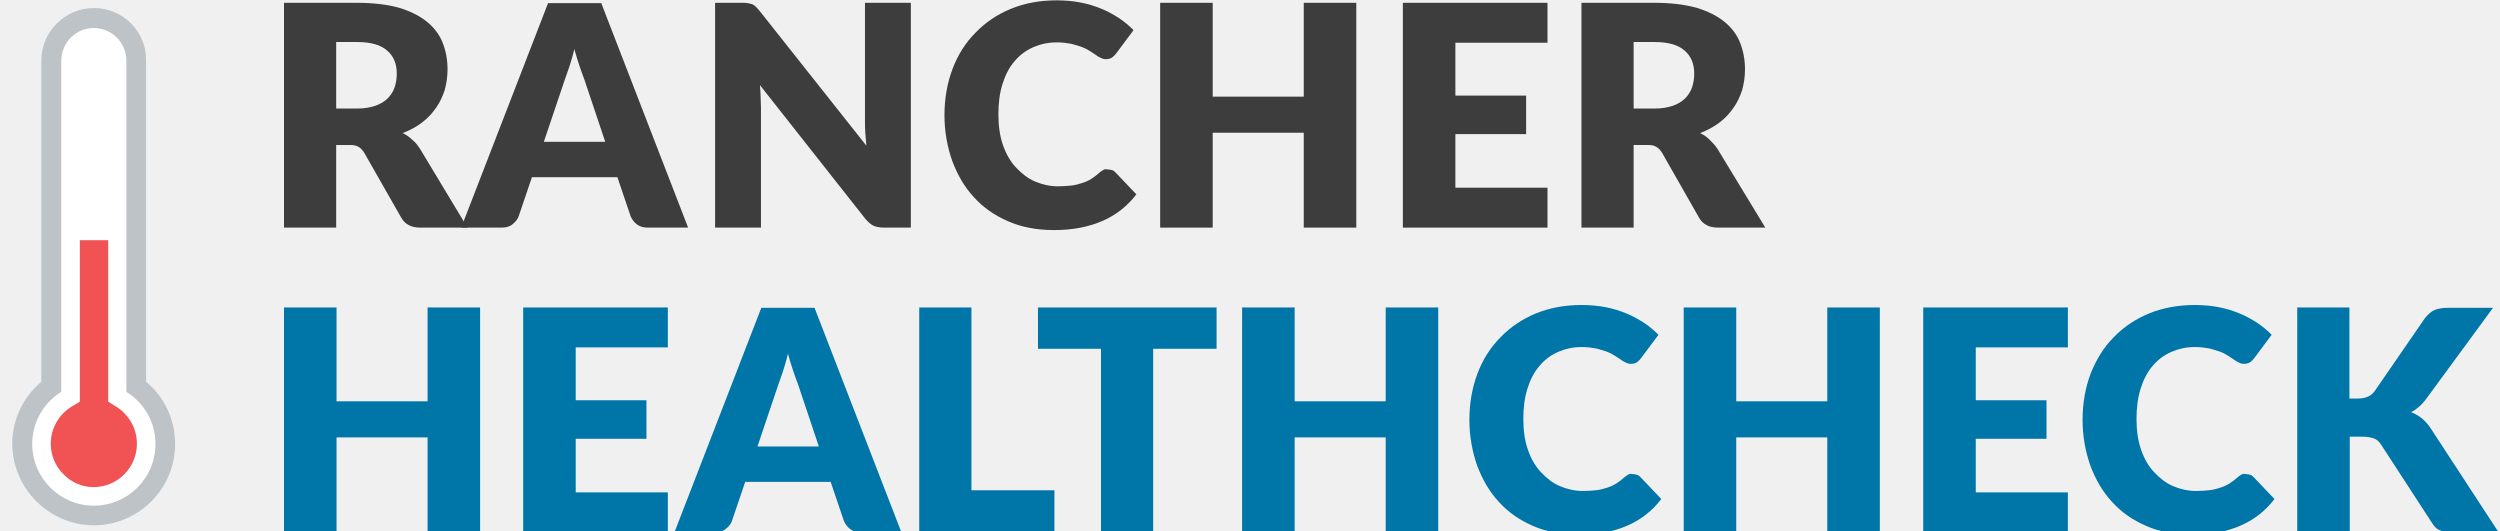
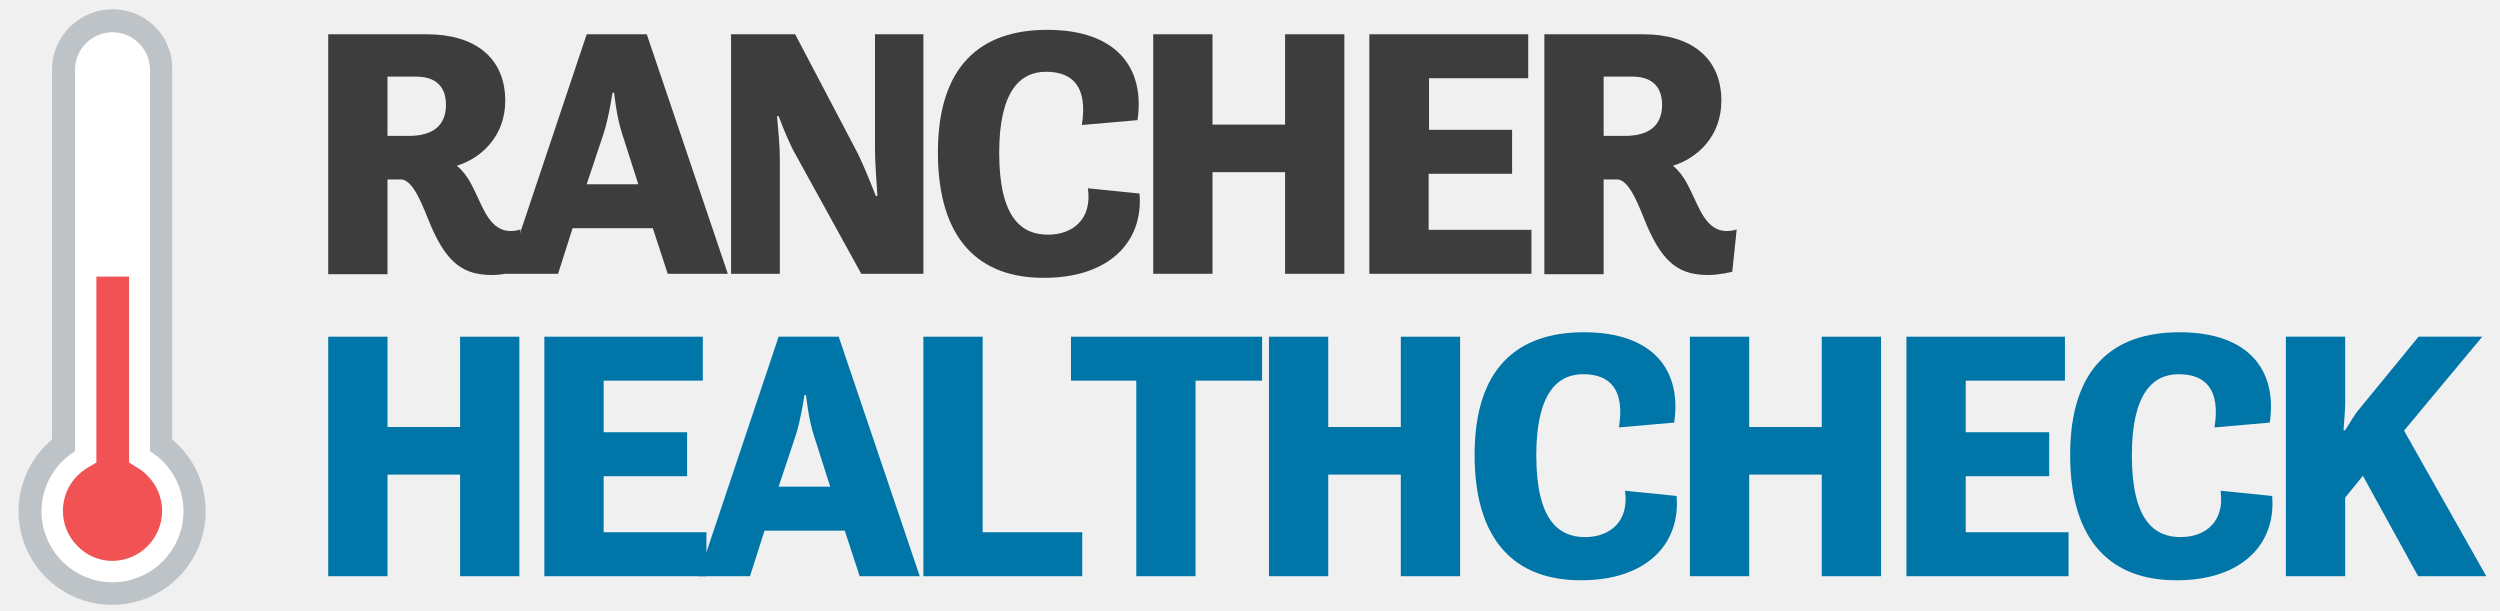
- <svg xmlns="http://www.w3.org/2000/svg" version="1.1" id="Layer_1" x="0px" y="0px" viewBox="0 0 713.9 151.4" style="enable-background:new 0 0 713.9 151.4;" xml:space="preserve">
+ <svg xmlns="http://www.w3.org/2000/svg" version="1.1" id="Layer_1" x="0px" y="0px" viewBox="0 0 620 151.4" style="enable-background:new 0 0 620 151.4;" xml:space="preserve">
  <style type="text/css">
	.st0{fill:#99A3A8;}
	.st1{fill:#CCD1D3;}
	.st2{fill:none;stroke:#A3ABAF;stroke-width:5;stroke-linecap:round;stroke-linejoin:round;stroke-miterlimit:10;}
	.st3{fill:#3D3D3D;}
	.st4{fill:#0075A8;}
	.st5{fill:#B3C78F;}
	.st6{fill:none;stroke:#CCD1D3;stroke-miterlimit:10;}
	.st7{fill:none;stroke:#CCD1D3;stroke-width:1.893;stroke-miterlimit:10;}
	.st8{fill:#F15354;}
	.st9{fill:#A3ABAF;}
	.st10{fill:#3498DB;}
	.st11{fill:#2980B9;}
	.st12{fill:#E67E22;}
	.st13{fill:#D35401;}
	.st14{fill:#F1C40F;}
	.st15{fill:#E49701;}
	.st16{fill:#EADF5A;}
	.st17{fill:#D7C320;}
	.st18{fill:#34495E;}
	.st19{fill:#2C3E50;}
	.st20{fill:#2B2B2B;}
	.st21{fill:#262626;}
	.st22{fill:#3A6F81;}
	.st23{fill:#356272;}
	.st24{fill:#00558B;}
	.st25{fill:#27AE60;}
	.st26{fill:#169242;}
	.st27{fill:#A5C63B;}
	.st28{fill:#8EB021;}
	.st29{fill:#ECF0F1;}
	.st30{fill:#BDC3C7;}
	.st31{fill:#95A5A6;}
	.st32{fill:#7F8C8D;}
	.st33{fill:#E74C3C;}
	.st34{fill:#C0392B;}
	.st35{fill:#EA3738;}
	.st36{fill:#78C9CF;}
	.st37{fill:#389EA8;}
	.st38{fill:#2D8490;}
	.st39{fill:#1A6470;}
	.st40{fill:#21364A;}
	.st41{fill:#040B15;}
	.st42{fill:#66767C;}
	.st43{fill:#334851;}
	.st44{fill:#5C686F;}
	.st45{fill:#29373C;}
	.st46{fill:#0A141A;}
	.st47{fill:#FFFFFF;}
	.st48{fill:#0D5E8C;}
	.st49{fill:#0071BC;}
	.st50{fill:#808080;stroke:#000000;stroke-width:0.5;stroke-miterlimit:10;}
	.st51{fill:#DFDFDF;stroke:#000000;stroke-width:0.5;stroke-miterlimit:10;}
	.st52{stroke:#000000;stroke-width:0.5;stroke-miterlimit:10;}
	.st53{fill:none;stroke:#A3ABAF;stroke-width:12;stroke-miterlimit:10;}
	.st54{fill:none;stroke:#F15354;stroke-width:0.438;stroke-miterlimit:10;}
	.st55{fill:none;stroke:#F15354;stroke-miterlimit:10;}
	.st56{fill:none;stroke:#3498DB;stroke-width:15;stroke-linecap:square;stroke-miterlimit:10;}
	.st57{fill:none;stroke:#A3ABAF;stroke-width:9;stroke-miterlimit:10;}
	.st58{opacity:0.5;fill:url(#SVGID_1_);}
	.st59{clip-path:url(#SVGID_3_);enable-background:new    ;}
	.st60{fill:#D3AC0D;}
	.st61{fill:#B5930B;}
	.st62{opacity:0.5;fill:url(#SVGID_4_);}
	.st63{clip-path:url(#SVGID_6_);enable-background:new    ;}
	.st64{opacity:0.5;fill:url(#SVGID_7_);}
	.st65{clip-path:url(#SVGID_9_);enable-background:new    ;}
	.st66{opacity:0.5;fill:url(#SVGID_10_);}
	.st67{clip-path:url(#SVGID_12_);enable-background:new    ;}
	.st68{fill:#58D68D;}
	.st69{fill:#2ECC71;}
	.st70{fill:none;stroke:#2ECC71;stroke-width:1.162;stroke-miterlimit:10;}
	.st71{fill:none;stroke:#F1C40F;stroke-width:1.162;stroke-miterlimit:10;}
	.st72{fill:none;stroke:#0075A8;stroke-width:1.162;stroke-miterlimit:10;}
	.st73{fill:none;stroke:#BDC3C7;stroke-width:10;stroke-miterlimit:10;}
	.st74{fill:none;stroke:#A3ABAF;stroke-width:10;stroke-miterlimit:10;}
	.st75{opacity:0.2;fill:#78C9CF;}
	.st76{fill:none;stroke:#0075A8;stroke-miterlimit:10;}
	.st77{fill:#5D5D5D;}
	.st78{fill:none;stroke:#99A3A8;stroke-miterlimit:10;}
	.st79{fill:none;stroke:#0075A8;stroke-width:1.827;stroke-miterlimit:10;}
	.st80{opacity:0.7;}
</style>
  <g>
-     <path class="st3" d="M133.5,65h-13.5c-2.5,0-4.3-0.9-5.4-2.8l-10.6-18.6c-0.5-0.8-1.1-1.4-1.7-1.7c-0.6-0.4-1.5-0.5-2.6-0.5H96V65   H81.1V0.8H102c4.6,0,8.6,0.5,11.9,1.4c3.3,1,5.9,2.3,8,4c2.1,1.7,3.6,3.7,4.5,6c0.9,2.3,1.4,4.8,1.4,7.6c0,2.1-0.3,4-0.8,5.9   c-0.6,1.8-1.4,3.6-2.5,5.1c-1.1,1.6-2.4,3-4,4.2c-1.6,1.2-3.4,2.2-5.5,3c1,0.5,1.9,1.1,2.7,1.9c0.9,0.7,1.6,1.6,2.3,2.7L133.5,65z    M102,31c2,0,3.7-0.3,5.2-0.8c1.4-0.5,2.6-1.2,3.5-2.1c0.9-0.9,1.6-2,2-3.2c0.4-1.2,0.6-2.5,0.6-3.9c0-2.8-0.9-5-2.8-6.6   c-1.8-1.6-4.7-2.4-8.5-2.4h-6v19H102z" />
-     <path class="st3" d="M196.5,65h-11.5c-1.3,0-2.3-0.3-3.1-0.9c-0.8-0.6-1.4-1.4-1.8-2.3l-3.8-11.2h-24.4l-3.8,11.2   c-0.3,0.8-0.9,1.6-1.7,2.2c-0.8,0.7-1.9,1-3.1,1h-11.6l24.8-64.1h15.2L196.5,65z M172.8,40.4l-5.9-17.6c-0.4-1.1-0.9-2.4-1.4-3.9   c-0.5-1.5-1-3.1-1.5-4.9c-0.4,1.8-0.9,3.4-1.4,5c-0.5,1.5-1,2.8-1.4,4l-5.9,17.5H172.8z" />
-     <path class="st3" d="M260.1,0.8V65h-7.7c-1.1,0-2.1-0.2-2.9-0.5c-0.8-0.4-1.5-1-2.3-1.9L217,24.3c0.1,1.1,0.2,2.3,0.2,3.3   c0,1.1,0.1,2.1,0.1,3V65h-13.1V0.8h7.8c0.6,0,1.2,0,1.6,0.1s0.8,0.2,1.2,0.3c0.4,0.2,0.7,0.4,1,0.7s0.7,0.7,1.1,1.2l30.5,38.5   c-0.1-1.2-0.2-2.4-0.3-3.6c-0.1-1.2-0.1-2.3-0.1-3.3V0.8H260.1z" />
-     <path class="st3" d="M316.5,48.4c0.4,0,0.7,0.1,1.1,0.2c0.4,0.1,0.7,0.4,1,0.7l5.9,6.2c-2.6,3.4-5.8,5.9-9.7,7.6s-8.5,2.6-13.8,2.6   c-4.9,0-9.2-0.8-13.1-2.5c-3.9-1.7-7.1-3.9-9.8-6.9c-2.7-2.9-4.7-6.4-6.2-10.4c-1.4-4-2.2-8.4-2.2-13c0-4.8,0.8-9.2,2.3-13.2   s3.7-7.5,6.6-10.4c2.8-2.9,6.2-5.2,10.1-6.8c3.9-1.6,8.3-2.4,13-2.4c2.4,0,4.7,0.2,6.8,0.6c2.1,0.4,4.1,1,6,1.8   c1.8,0.7,3.5,1.7,5.1,2.7c1.6,1.1,2.9,2.2,4.1,3.4l-5,6.7c-0.3,0.4-0.7,0.8-1.1,1.1c-0.4,0.3-1.1,0.5-1.8,0.5c-0.5,0-1-0.1-1.5-0.4   c-0.5-0.2-1-0.5-1.5-0.9c-0.5-0.3-1.1-0.7-1.7-1.1c-0.6-0.4-1.4-0.8-2.2-1.1c-0.9-0.3-1.9-0.6-3-0.9c-1.2-0.2-2.5-0.4-4.1-0.4   c-2.5,0-4.7,0.5-6.8,1.4c-2,0.9-3.8,2.2-5.3,4c-1.5,1.7-2.6,3.9-3.4,6.4c-0.8,2.5-1.2,5.4-1.2,8.7c0,3.3,0.4,6.2,1.3,8.8   c0.9,2.6,2.1,4.7,3.7,6.4s3.3,3.1,5.4,4c2.1,0.9,4.3,1.4,6.6,1.4c1.3,0,2.6-0.1,3.7-0.2c1.1-0.1,2.2-0.4,3.1-0.7   c1-0.3,1.9-0.7,2.7-1.2c0.8-0.5,1.7-1.2,2.6-2c0.4-0.3,0.7-0.5,1.1-0.7S316,48.4,316.5,48.4z" />
-     <path class="st3" d="M387.3,0.8V65h-15V37.9h-26V65h-15V0.8h15v26.8h26V0.8H387.3z" />
-     <path class="st3" d="M415.6,12.3v15h20.2v11h-20.2v15.3h26.3V65h-41.3V0.8h41.3v11.4H415.6z" />
-     <path class="st3" d="M504.1,65h-13.5c-2.5,0-4.3-0.9-5.4-2.8l-10.6-18.6c-0.5-0.8-1.1-1.4-1.7-1.7c-0.6-0.4-1.5-0.5-2.6-0.5h-3.8   V65h-14.9V0.8h20.9c4.6,0,8.6,0.5,11.9,1.4c3.3,1,5.9,2.3,8,4c2.1,1.7,3.6,3.7,4.5,6s1.4,4.8,1.4,7.6c0,2.1-0.3,4-0.8,5.9   c-0.6,1.8-1.4,3.6-2.5,5.1c-1.1,1.6-2.4,3-4,4.2s-3.4,2.2-5.5,3c1,0.5,1.9,1.1,2.7,1.9s1.6,1.6,2.3,2.7L504.1,65z M472.5,31   c2,0,3.7-0.3,5.2-0.8c1.4-0.5,2.6-1.2,3.5-2.1s1.6-2,2-3.2c0.4-1.2,0.6-2.5,0.6-3.9c0-2.8-0.9-5-2.8-6.6c-1.8-1.6-4.7-2.4-8.5-2.4   h-6v19H472.5z" />
-     <path class="st4" d="M137.1,87.8V152h-15v-27.1h-26V152h-15V87.8h15v26.8h26V87.8H137.1z" />
-     <path class="st4" d="M164.4,99.3v15h20.2v11h-20.2v15.3h26.3V152h-41.3V87.8h41.3v11.4H164.4z" />
-     <path class="st4" d="M257.4,152h-11.5c-1.3,0-2.3-0.3-3.1-0.9c-0.8-0.6-1.4-1.4-1.8-2.3l-3.8-11.2h-24.4l-3.8,11.2   c-0.3,0.8-0.9,1.6-1.7,2.2c-0.8,0.7-1.9,1-3.1,1h-11.6l24.8-64.1h15.2L257.4,152z M233.8,127.4l-5.9-17.6c-0.4-1.1-0.9-2.4-1.4-3.9   c-0.5-1.5-1-3.1-1.5-4.9c-0.4,1.8-0.9,3.4-1.4,5c-0.5,1.5-1,2.8-1.4,4l-5.9,17.5H233.8z" />
-     <path class="st4" d="M301.1,140.1V152h-38.6V87.8h14.9v52.2H301.1z" />
-     <path class="st4" d="M347.3,99.6h-18V152h-14.9V99.6h-18V87.8h51V99.6z" />
-     <path class="st4" d="M410.7,87.8V152h-15v-27.1h-26V152h-15V87.8h15v26.8h26V87.8H410.7z" />
-     <path class="st4" d="M466.4,135.4c0.4,0,0.7,0.1,1.1,0.2c0.4,0.1,0.7,0.4,1,0.7l5.9,6.2c-2.6,3.4-5.8,5.9-9.7,7.6   s-8.5,2.6-13.8,2.6c-4.9,0-9.2-0.8-13.1-2.5c-3.9-1.7-7.1-3.9-9.8-6.9c-2.7-2.9-4.7-6.4-6.2-10.4c-1.4-4-2.2-8.4-2.2-13   c0-4.8,0.8-9.2,2.3-13.2s3.7-7.5,6.6-10.4c2.8-2.9,6.2-5.2,10.1-6.8c3.9-1.6,8.3-2.4,13-2.4c2.4,0,4.7,0.2,6.8,0.6   c2.1,0.4,4.1,1,6,1.8c1.8,0.7,3.5,1.7,5.1,2.7c1.6,1.1,2.9,2.2,4.1,3.4l-5,6.7c-0.3,0.4-0.7,0.8-1.1,1.1c-0.4,0.3-1.1,0.5-1.8,0.5   c-0.5,0-1-0.1-1.5-0.4c-0.5-0.2-1-0.5-1.5-0.9c-0.5-0.3-1.1-0.7-1.7-1.1c-0.6-0.4-1.4-0.8-2.2-1.1c-0.9-0.3-1.9-0.6-3-0.9   c-1.2-0.2-2.5-0.4-4.1-0.4c-2.5,0-4.7,0.5-6.8,1.4c-2,0.9-3.8,2.2-5.3,4c-1.5,1.7-2.6,3.9-3.4,6.4c-0.8,2.5-1.2,5.4-1.2,8.7   c0,3.3,0.4,6.2,1.3,8.8c0.9,2.6,2.1,4.7,3.7,6.4s3.3,3.1,5.4,4c2.1,0.9,4.3,1.4,6.6,1.4c1.3,0,2.6-0.1,3.7-0.2   c1.1-0.1,2.2-0.4,3.1-0.7c1-0.3,1.9-0.7,2.7-1.2c0.8-0.5,1.7-1.2,2.6-2c0.4-0.3,0.7-0.5,1.1-0.7S465.9,135.4,466.4,135.4z" />
-     <path class="st4" d="M536.8,87.8V152h-15v-27.1h-26V152h-15V87.8h15v26.8h26V87.8H536.8z" />
-     <path class="st4" d="M564.2,99.3v15h20.2v11h-20.2v15.3h26.3V152h-41.3V87.8h41.3v11.4H564.2z" />
-     <path class="st4" d="M641.5,135.4c0.4,0,0.7,0.1,1.1,0.2c0.4,0.1,0.7,0.4,1,0.7l5.9,6.2c-2.6,3.4-5.8,5.9-9.7,7.6   s-8.5,2.6-13.8,2.6c-4.9,0-9.2-0.8-13.1-2.5c-3.9-1.7-7.1-3.9-9.8-6.9c-2.7-2.9-4.7-6.4-6.2-10.4c-1.4-4-2.2-8.4-2.2-13   c0-4.8,0.8-9.2,2.3-13.2c1.6-4,3.7-7.5,6.6-10.4c2.8-2.9,6.2-5.2,10.1-6.8c3.9-1.6,8.3-2.4,13-2.4c2.4,0,4.7,0.2,6.8,0.6   c2.1,0.4,4.1,1,6,1.8c1.8,0.7,3.5,1.7,5.1,2.7c1.6,1.1,2.9,2.2,4.1,3.4l-5,6.7c-0.3,0.4-0.7,0.8-1.1,1.1c-0.4,0.3-1.1,0.5-1.8,0.5   c-0.5,0-1-0.1-1.5-0.4c-0.5-0.2-1-0.5-1.5-0.9c-0.5-0.3-1.1-0.7-1.7-1.1c-0.6-0.4-1.4-0.8-2.2-1.1c-0.9-0.3-1.9-0.6-3-0.9   c-1.2-0.2-2.5-0.4-4.1-0.4c-2.5,0-4.7,0.5-6.8,1.4c-2,0.9-3.8,2.2-5.3,4c-1.5,1.7-2.6,3.9-3.4,6.4c-0.8,2.5-1.2,5.4-1.2,8.7   c0,3.3,0.4,6.2,1.3,8.8c0.9,2.6,2.1,4.7,3.7,6.4s3.3,3.1,5.4,4c2.1,0.9,4.3,1.4,6.6,1.4c1.3,0,2.6-0.1,3.7-0.2   c1.1-0.1,2.2-0.4,3.1-0.7c1-0.3,1.9-0.7,2.7-1.2c0.8-0.5,1.7-1.2,2.6-2c0.4-0.3,0.7-0.5,1.1-0.7S641.1,135.4,641.5,135.4z" />
-     <path class="st4" d="M670.9,113.8h2.4c2.2,0,3.8-0.7,4.8-2.1l14.4-20.9c0.9-1.1,1.8-1.9,2.8-2.3s2.2-0.6,3.7-0.6h12.9l-19,25.9   c-1.3,1.8-2.8,3.1-4.4,3.9c1.1,0.4,2.1,1,3,1.7s1.8,1.7,2.6,2.9l19.4,29.7h-13.3c-0.9,0-1.6-0.1-2.2-0.2c-0.6-0.1-1.1-0.3-1.6-0.5   c-0.4-0.2-0.8-0.5-1.1-0.9c-0.3-0.3-0.6-0.7-0.9-1.2l-14.5-22.3c-0.5-0.8-1.2-1.4-2-1.7c-0.8-0.3-1.9-0.5-3.3-0.5h-3.6V152H656   V87.8h14.9V113.8z" />
+     <path class="st3" d="M81.4,8.5h24.5c11.6,0,19.4,5.6,19.4,16.5c0,8.9-6.1,14.3-12,16.1c1.8,1.5,3.1,3.5,4.1,5.6   c2.5,5,4.1,10.6,9.3,10.6c1.3,0,2.4-0.4,2.4-0.4L128,67.4c0,0-3.2,0.8-5.9,0.8c-7,0-11.1-2.7-15.2-12.1c-1.8-4.2-4.2-11.6-7.5-11.6   h-3.3v23.5H81.4V8.5z M96.1,19.1v14.6h5.3c4.2,0,9.2-1.3,9.2-7.7c0-5.2-3.3-7-7.4-7H96.1z" />
+     <path class="st3" d="M145.5,8.5h14.9l20.1,59.4h-14.9l-3.7-11.3H142l-3.6,11.3h-12.8L145.5,8.5z M145.5,45.7h12.8l-4-12.5   c-1.4-4.2-2-10.2-2-10.2h-0.4c0,0-0.9,6.1-2.2,10.1L145.5,45.7z" />
+     <path class="st3" d="M181.4,8.5h15.8L212.7,38c1.3,2.6,3.1,7,4.5,10.6h0.4c-0.2-3.3-0.6-8.1-0.6-11.5V8.5H229v59.4h-15.4   l-16.2-29.4c-1.5-2.6-3.1-6.5-4.3-9.7h-0.4c0.3,3.3,0.7,7.3,0.7,10.6v28.5h-12.1V8.5z" />
+     <path class="st3" d="M232.6,37.8c0-21.5,10.6-30.4,27.1-30.4c17.3,0,24.3,9.5,22.4,22.4L268.3,31c1.5-9.4-2.2-13.2-8.9-13.2   c-6.4,0-11.6,4.8-11.6,20.1c0,16.2,5.6,20.3,12.1,20.3c6.1,0,11-3.8,9.9-11.5l12.8,1.3c1,12.1-7.7,20.9-23.6,20.9   C242.9,69,232.6,59.5,232.6,37.8z" />
+     <path class="st3" d="M286,8.5h14.7v22.4h18V8.5h14.7v59.4h-14.7V42.7h-18v25.2H286V8.5z" />
+     <path class="st3" d="M339.6,8.5H379v10.9h-24.6v12.8H375v10.9h-20.7V57h25.5v10.9h-40.2V8.5z" />
+     <path class="st3" d="M383,8.5h24.5c11.6,0,19.4,5.6,19.4,16.5c0,8.9-6.1,14.3-12,16.1c1.8,1.5,3.1,3.5,4.1,5.6   c2.5,5,4.1,10.6,9.3,10.6c1.3,0,2.4-0.4,2.4-0.4l-1.1,10.5c0,0-3.2,0.8-5.9,0.8c-7,0-11.1-2.7-15.2-12.1   c-1.8-4.2-4.2-11.6-7.5-11.6h-3.3v23.5H383V8.5z M397.7,19.1v14.6h5.3c4.2,0,9.2-1.3,9.2-7.7c0-5.2-3.3-7-7.4-7H397.7z" />
+     <path class="st4" d="M81.4,83.5h14.7v22.4h18V83.5h14.7v59.4h-14.7v-25.2h-18v25.2H81.4V83.5z" />
+     <path class="st4" d="M135,83.5h39.3v10.9h-24.6v12.8h20.7v10.9h-20.7V132h25.5v10.9H135V83.5z" />
+     <path class="st4" d="M193.1,83.5H208l20.1,59.4h-14.9l-3.7-11.3h-19.9l-3.6,11.3h-12.8L193.1,83.5z M193.1,120.7h12.8l-4-12.5   c-1.4-4.2-2-10.2-2-10.2h-0.4c0,0-0.9,6.1-2.2,10.1L193.1,120.7z" />
+     <path class="st4" d="M229,83.5h14.7V132h24.7v10.9H229V83.5z" />
+     <path class="st4" d="M265.5,83.5H313v10.9h-16.5v48.5h-14.7V94.4h-16.2V83.5z" />
+     <path class="st4" d="M314.7,83.5h14.7v22.4h18V83.5h14.7v59.4h-14.7v-25.2h-18v25.2h-14.7V83.5z" />
+     <path class="st4" d="M365.7,112.8c0-21.5,10.6-30.4,27.1-30.4c17.3,0,24.3,9.5,22.4,22.4l-13.7,1.2c1.5-9.4-2.2-13.2-8.9-13.2   c-6.4,0-11.6,4.8-11.6,20.1c0,16.2,5.6,20.3,12.1,20.3c6.1,0,11-3.8,9.9-11.5l12.8,1.3c1,12.1-7.7,20.9-23.6,20.9   C376.1,144,365.7,134.5,365.7,112.8z" />
+     <path class="st4" d="M419.1,83.5h14.7v22.4h18V83.5h14.7v59.4h-14.7v-25.2h-18v25.2h-14.7V83.5z" />
+     <path class="st4" d="M472.8,83.5h39.3v10.9h-24.6v12.8h20.7v10.9h-20.7V132H513v10.9h-40.2V83.5z" />
+     <path class="st4" d="M513.4,112.8c0-21.5,10.6-30.4,27.1-30.4c17.3,0,24.3,9.5,22.4,22.4l-13.7,1.2c1.5-9.4-2.2-13.2-8.9-13.2   c-6.4,0-11.6,4.8-11.6,20.1c0,16.2,5.6,20.3,12.1,20.3c6.1,0,11-3.8,9.9-11.5l12.8,1.3c1,12.1-7.7,20.9-23.6,20.9   C523.8,144,513.4,134.5,513.4,112.8z" />
+     <path class="st4" d="M566.9,83.5h14.7v16.6c0,1.8-0.3,4.6-0.4,6.6h0.4c1-1.5,2.2-3.8,3.7-5.5l14.5-17.7h15.8l-19.4,23.3l20.4,36.1   h-16.9L586,118l-4.4,5.4v19.5h-14.7V83.5z" />
  </g>
  <g>
-     <path class="st47" d="M26.8,147.1c-11.3,0-20.4-9.2-20.4-20.4c0-6.5,3.1-12.6,8.3-16.4V17.2c0-6.7,5.4-12.1,12.1-12.1   S39,10.6,39,17.2v93.1c5.2,3.8,8.3,9.9,8.3,16.4C47.2,138,38.1,147.1,26.8,147.1z" />
-     <path class="st30" d="M26.8,8c5.1,0,9.3,4.2,9.3,9.3v94.6c5,3.1,8.3,8.6,8.3,14.9c0,9.7-7.9,17.6-17.6,17.6   c-9.7,0-17.6-7.9-17.6-17.6c0-6.3,3.3-11.8,8.3-14.9V17.2C17.6,12.1,21.7,8,26.8,8 M26.8,2.3c-8.2,0-15,6.7-15,15v91.7   c-5.2,4.4-8.3,10.8-8.3,17.8C3.6,139.5,14,150,26.8,150s23.2-10.4,23.2-23.2c0-7-3-13.4-8.3-17.8V17.2C41.8,9,35.1,2.3,26.8,2.3   L26.8,2.3z" />
+     <path class="st47" d="M27.9,147.1c-11.3,0-20.4-9.2-20.4-20.4c0-6.5,3.1-12.6,8.3-16.4V17.2c0-6.7,5.4-12.1,12.1-12.1   s12.1,5.4,12.1,12.1v93.1c5.2,3.8,8.3,9.9,8.3,16.4C48.4,138,39.2,147.1,27.9,147.1z" />
+     <path class="st30" d="M27.9,8c5.1,0,9.3,4.2,9.3,9.3v94.6c5,3.1,8.3,8.6,8.3,14.9c0,9.7-7.9,17.6-17.6,17.6   c-9.7,0-17.6-7.9-17.6-17.6c0-6.3,3.3-11.8,8.3-14.9V17.2C18.7,12.1,22.8,8,27.9,8 M27.9,2.3c-8.2,0-15,6.7-15,15v91.7   c-5.2,4.4-8.3,10.8-8.3,17.8c0,12.8,10.4,23.2,23.2,23.2s23.2-10.4,23.2-23.2c0-7-3-13.4-8.3-17.8V17.2C42.9,9,36.2,2.3,27.9,2.3   L27.9,2.3z" />
  </g>
  <g>
-     <path class="st8" d="M18.1,135.4c-2.3-2.3-3.6-5.4-3.6-8.7c0-4.3,2.2-8.2,5.8-10.5l2.5-1.5l0-46.1l8.1,0l0,46.1l2.4,1.5   c0.8,0.5,1.6,1.1,2.2,1.8c2.3,2.3,3.6,5.4,3.6,8.7c0,6.8-5.5,12.4-12.4,12.4C23.5,139.1,20.4,137.8,18.1,135.4z" />
+     <path class="st8" d="M19.2,135.4c-2.3-2.3-3.6-5.4-3.6-8.7c0-4.3,2.2-8.2,5.8-10.5l2.5-1.5l0-46.1l8.1,0l0,46.1l2.4,1.5   c0.8,0.5,1.6,1.1,2.2,1.8c2.3,2.3,3.6,5.4,3.6,8.7c0,6.8-5.5,12.4-12.4,12.4C24.6,139.1,21.5,137.8,19.2,135.4z" />
  </g>
</svg>
